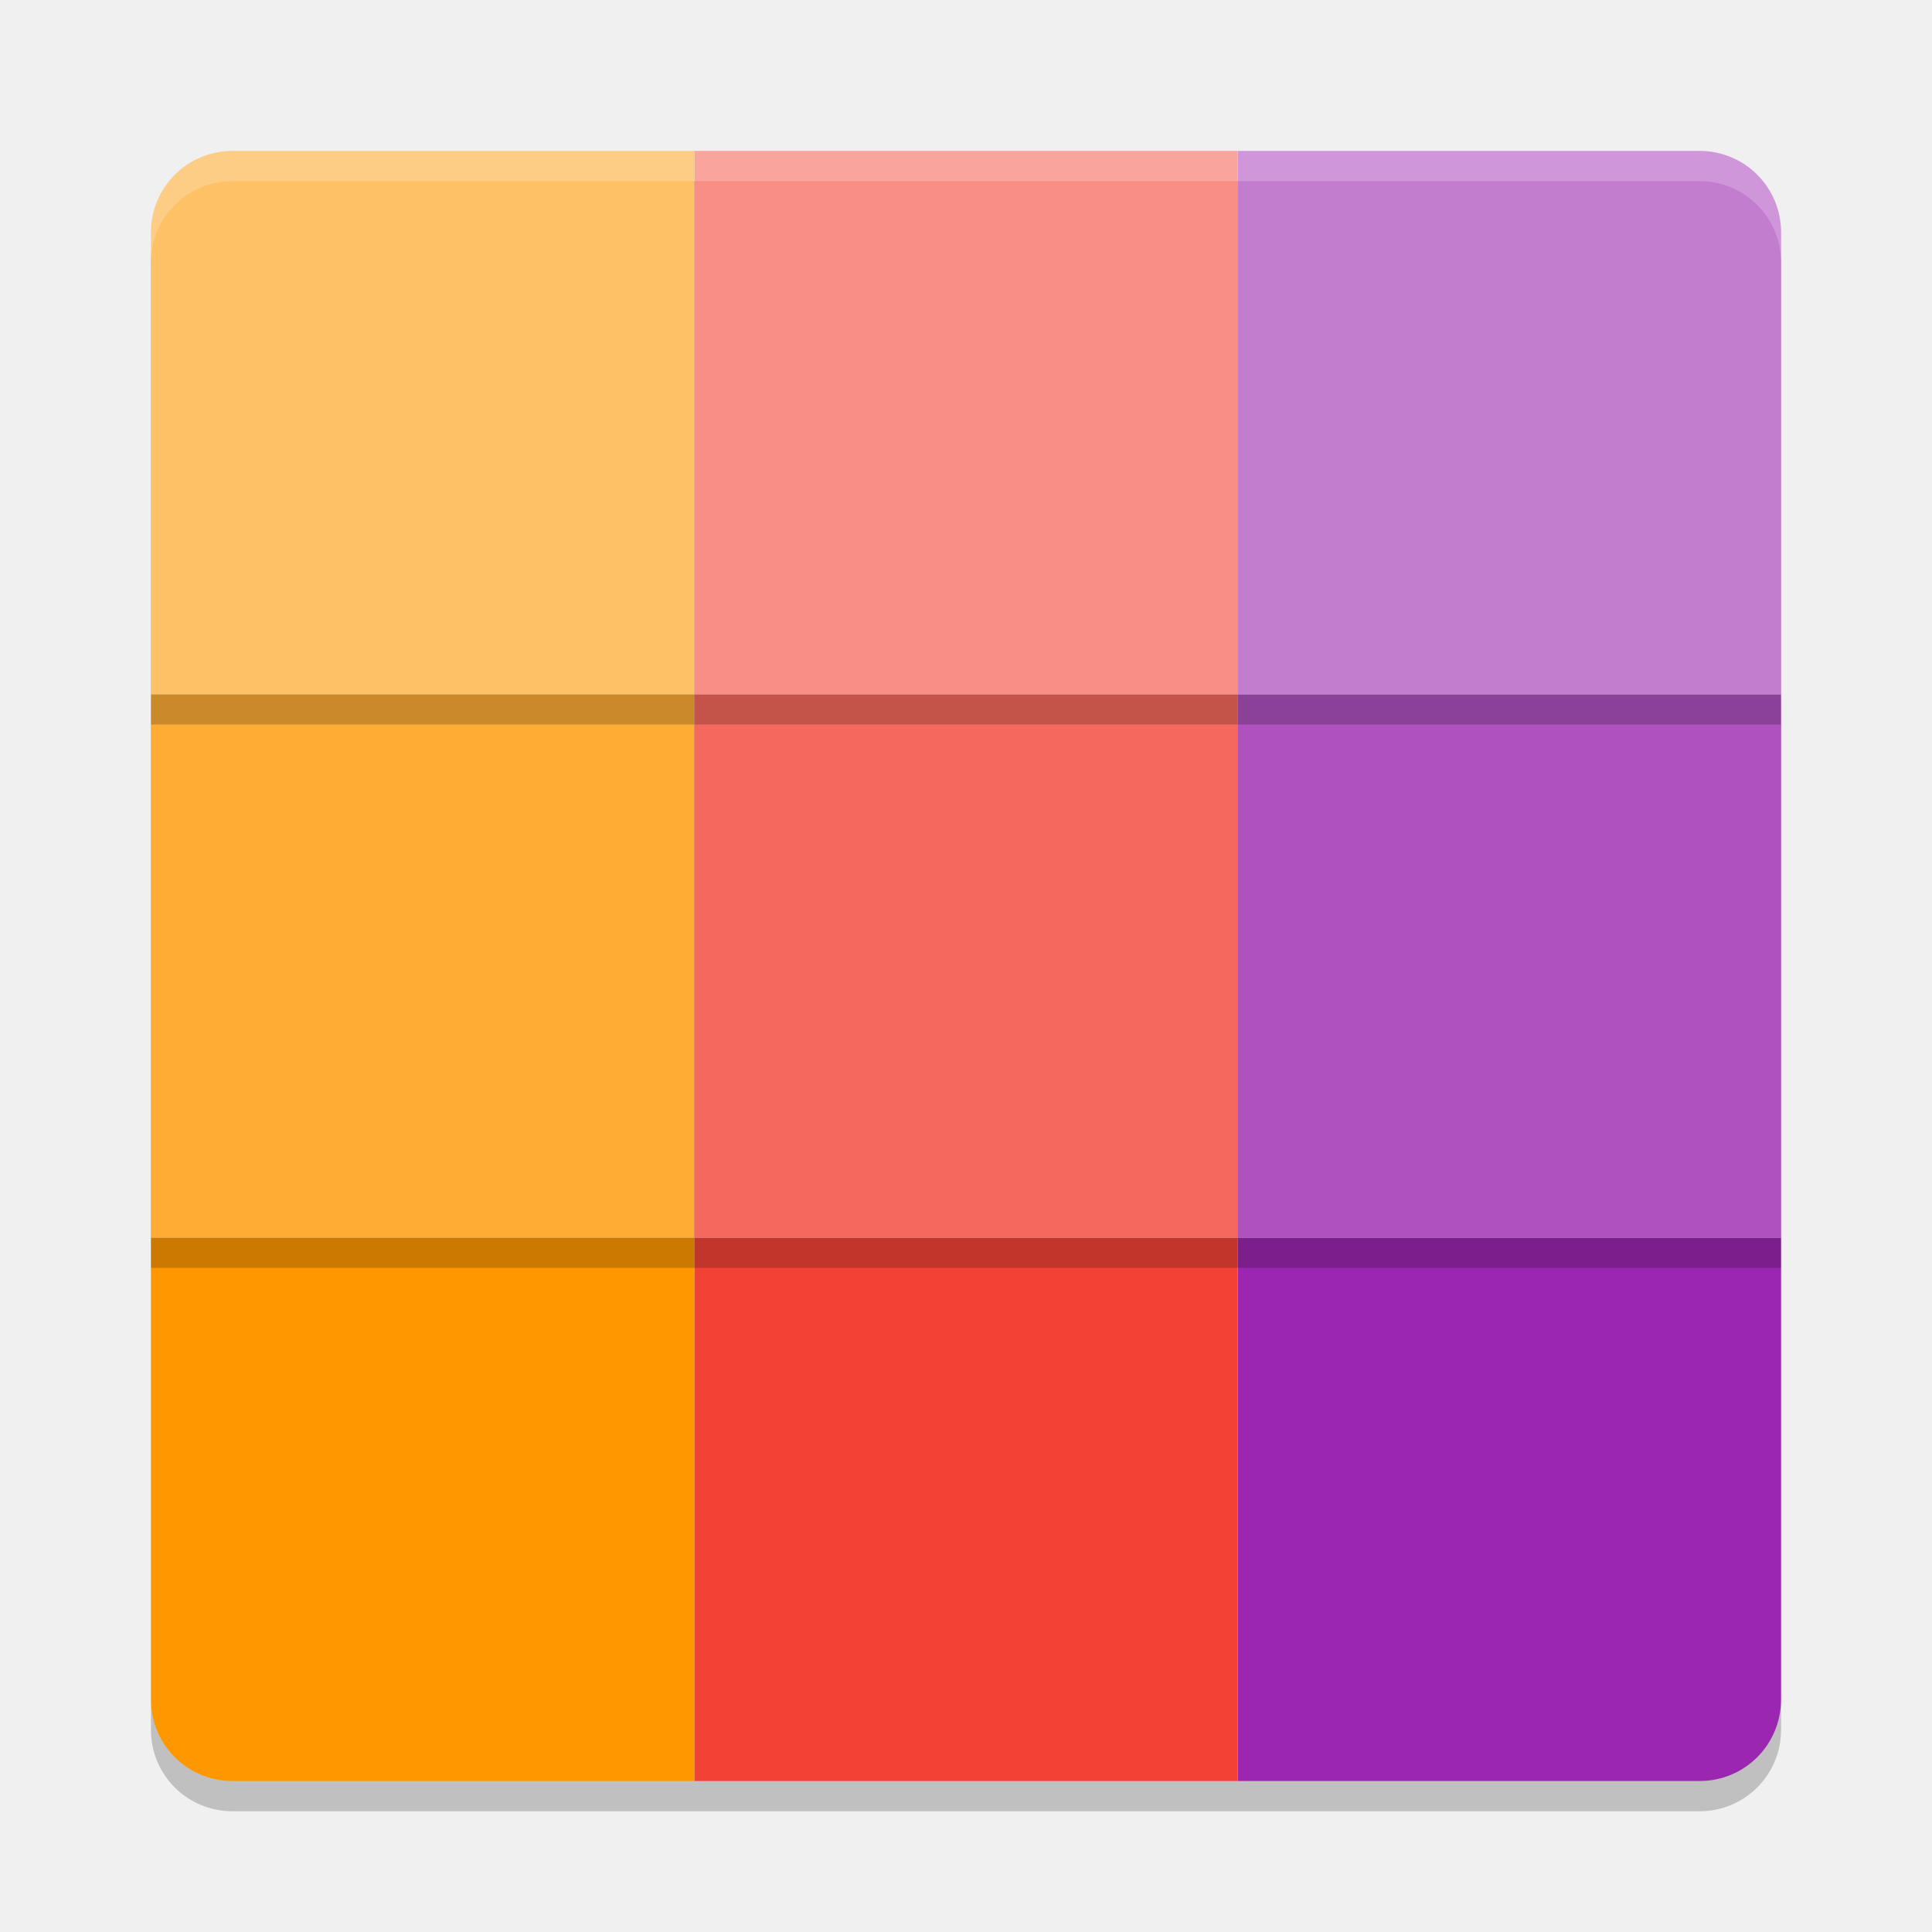
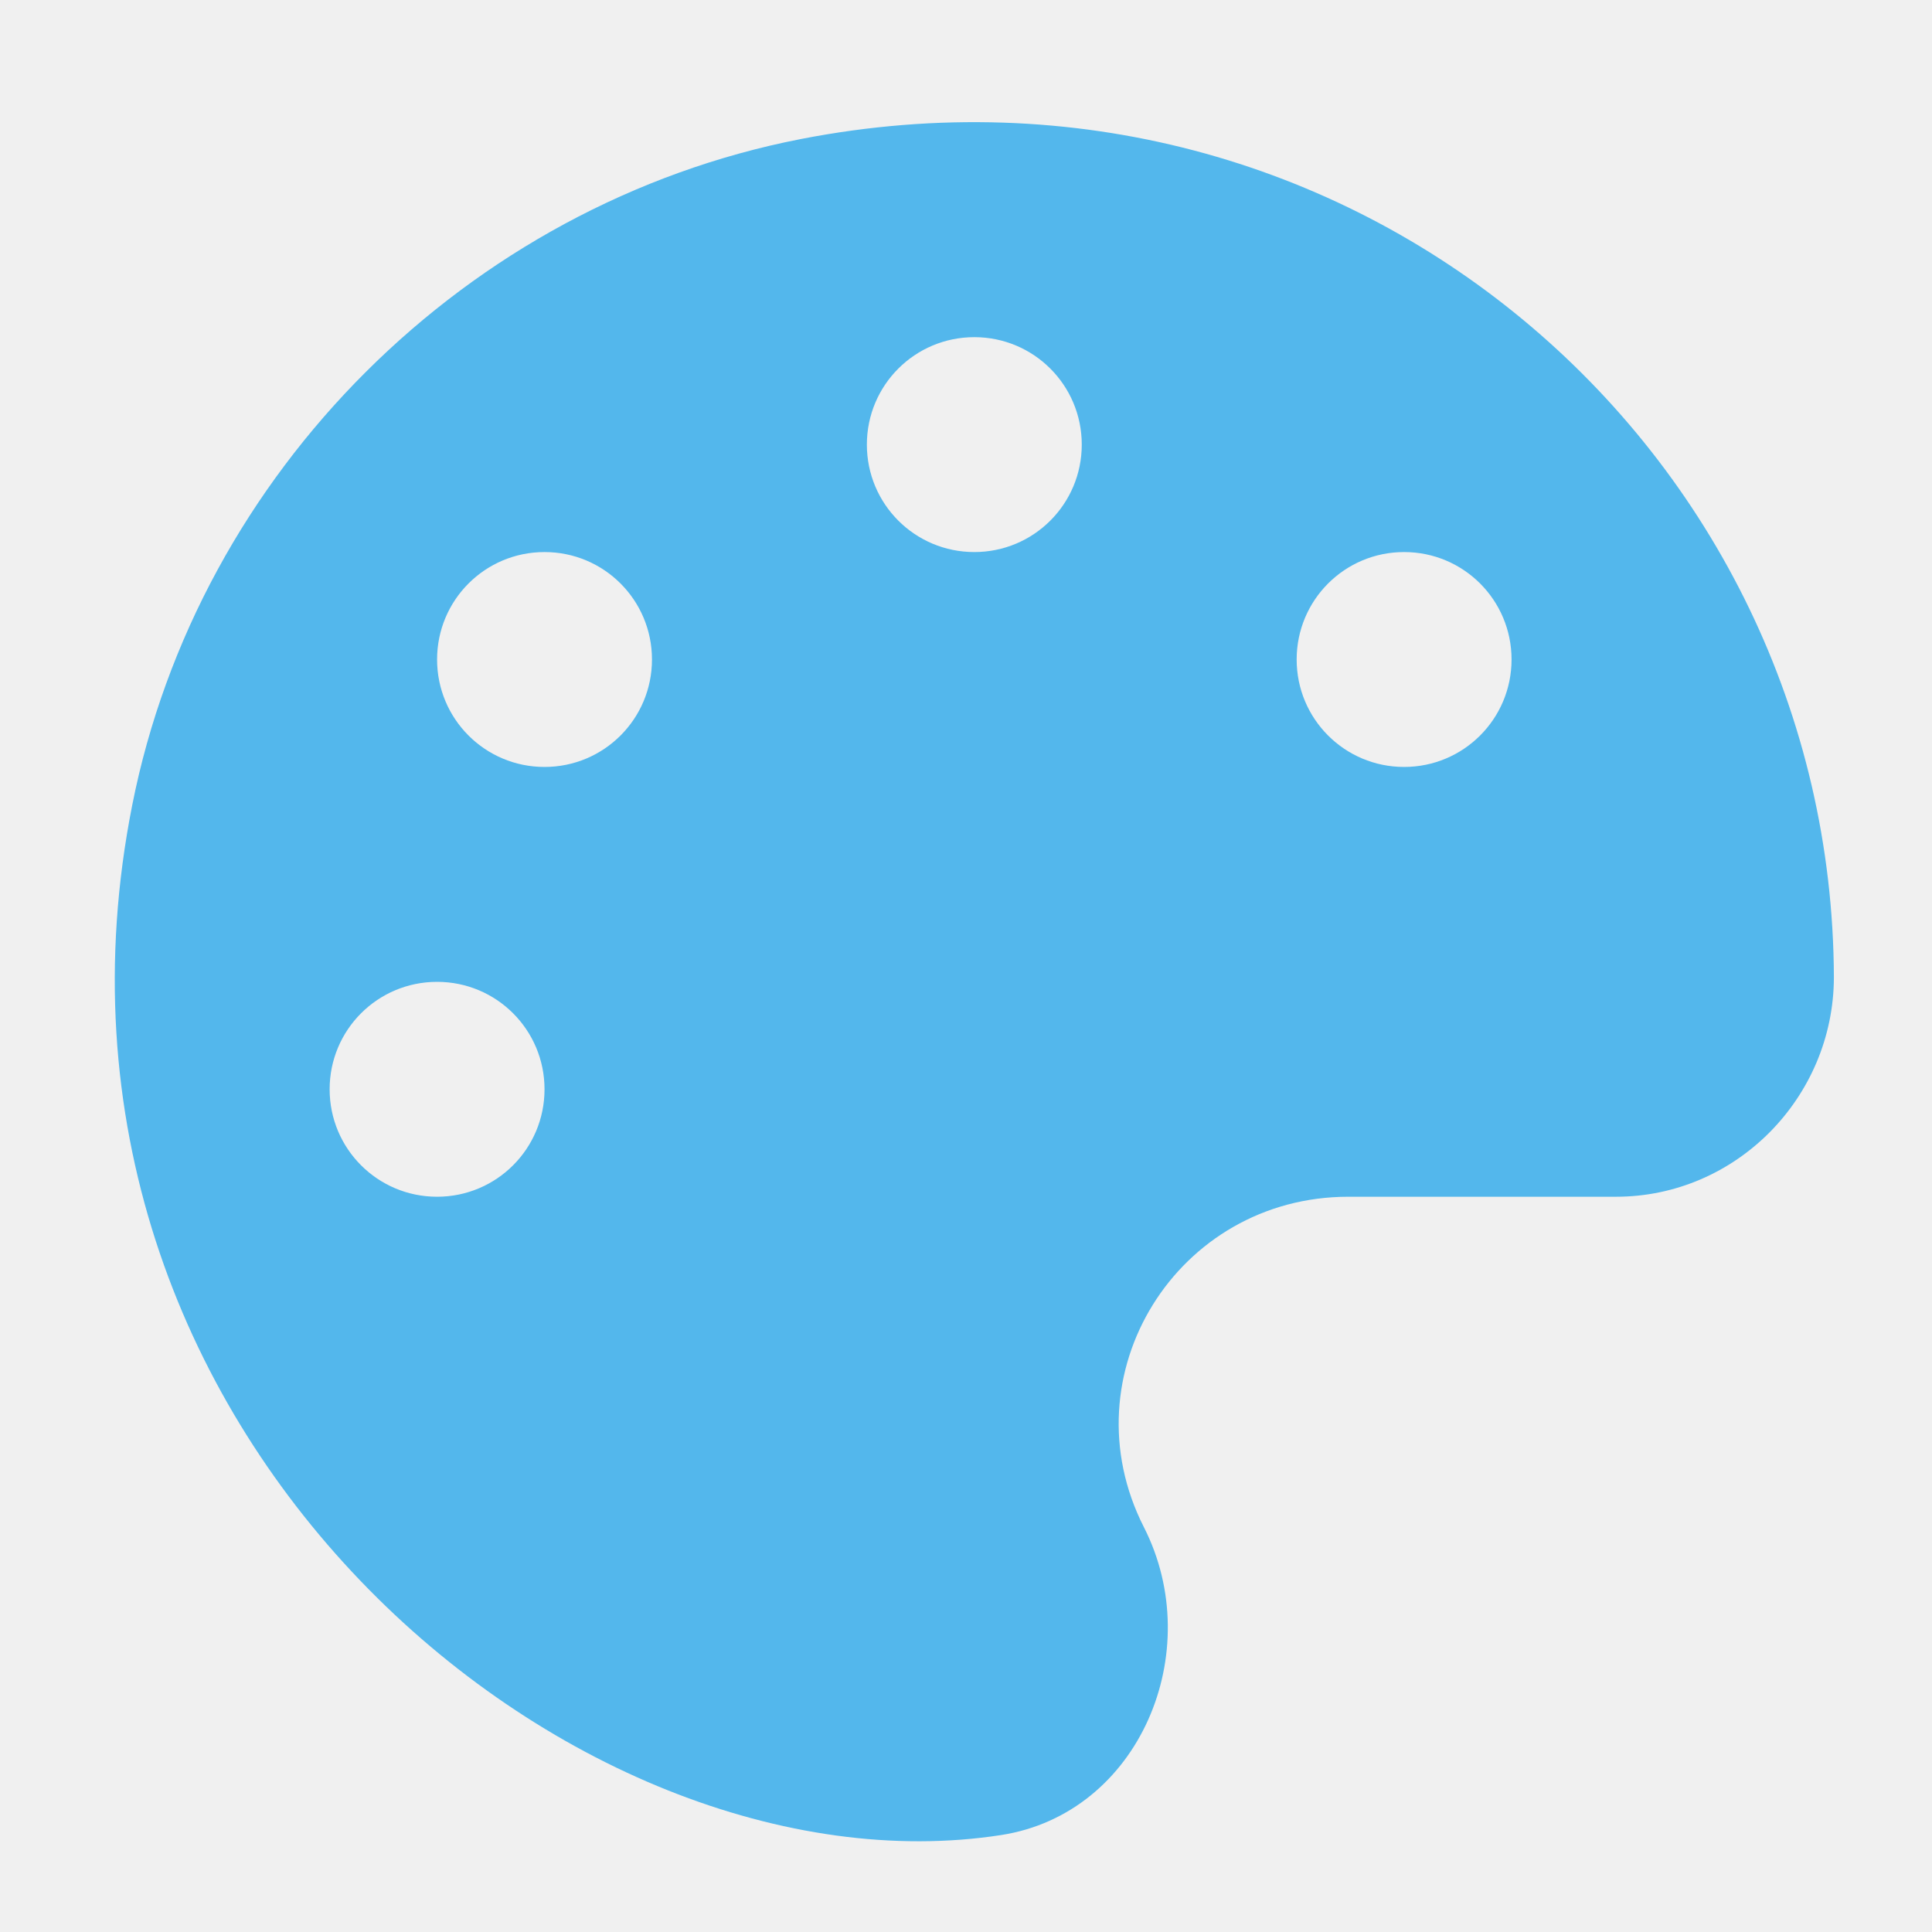
- <svg xmlns="http://www.w3.org/2000/svg" width="64" height="64" version="1">
-   <path style="fill:#9b26af" d="m 41,41 0,18 15.3,0 c 1.496,0 2.7,-1.204 2.7,-2.7 l 0,-15.3 -18,0 z" />
-   <rect style="fill:#f34235" width="18" height="18" x="23" y="41" />
-   <path style="fill:#fe9700" d="m 5,41 0,15.3 c 0,1.496 1.204,2.7 2.7,2.7 l 15.3,0 0,-18 -18,0 z" />
-   <rect style="opacity:0.2" width="18" height="18" x="5" y="24" />
-   <rect style="fill:#feac33" width="18" height="18" x="5" y="23" />
-   <rect style="opacity:0.2" width="18" height="18" x="23" y="24" />
-   <rect style="fill:#f5685d" width="18" height="18" x="23" y="23" />
-   <rect style="opacity:0.2" width="18" height="18" x="41" y="24" />
-   <rect style="fill:#af51bf" width="18" height="18" x="41" y="23" />
-   <path style="opacity:0.2" d="m 41,6 0,18 18,0 0,-15.3 c 0,-1.496 -1.204,-2.7 -2.7,-2.7 l -15.3,0 z" />
-   <path style="fill:#c37dcf" d="m 41,5 0,18 18,0 0,-15.3 c 0,-1.496 -1.204,-2.7 -2.7,-2.7 l -15.3,0 z" />
-   <rect style="opacity:0.2" width="18" height="18" x="23" y="6" />
-   <rect style="fill:#f88e86" width="18" height="18" x="23" y="5" />
-   <path style="opacity:0.2" d="M 7.7,6 C 6.204,6 5,7.204 5,8.7 l 0,15.3 18,0 0,-18 -15.3,0 z" />
-   <path style="fill:#fec166" d="M 7.7,5 C 6.204,5 5,6.204 5,7.7 l 0,15.3 18,0 0,-18 -15.3,0 z" />
-   <path style="opacity:0.2" d="m 5,56.3 0,1 C 5,58.797 6.203,60 7.699,60 L 56.301,60 C 57.797,60 59,58.797 59,57.3 L 59,56.3 c 0,1.496 -1.203,2.7 -2.699,2.7 l -48.601,0 C 6.203,59 5,57.796 5,56.3 Z" />
-   <path style="opacity:0.2;fill:#ffffff" d="M 7.699 5 C 6.203 5 5 6.203 5 7.699 L 5 8.699 C 5 7.203 6.203 6 7.699 6 L 56.301 6 C 57.797 6 59 7.203 59 8.699 L 59 7.699 C 59 6.203 57.797 5 56.301 5 L 7.699 5 z" />
+ <svg xmlns="http://www.w3.org/2000/svg" aria-hidden="true" focusable="false" data-prefix="fas" data-icon="palette" role="img" viewBox="0 0 512 512" class="svg-inline--fa fa-palette fa-w-16 fa-9x" version="1.1" id="svg4">
+   <path d="M 212.2,36.852 C 123.751,54.115 52.475,125.212 35.035,213.394 2.111,379.792 152.225,503.834 265.322,486.305 c 36.661,-5.695 54.635,-48.585 37.818,-81.597 -20.555,-40.398 8.809,-87.559 54.191,-87.559 h 70.919 c 31.856,0 57.661,-26.339 57.75,-58.106 C 485.555,118.805 357.954,8.467 212.2,36.852 Z M 115.831,317.148 c -15.75,0 -28.475,-12.725 -28.475,-28.475 0,-15.75 12.725,-28.475 28.475,-28.475 15.75,0 28.475,12.725 28.475,28.475 0,15.75 -12.725,28.475 -28.475,28.475 z m 28.475,-113.898 c -15.75,0 -28.475,-12.725 -28.475,-28.475 0,-15.75 12.725,-28.475 28.475,-28.475 15.75,0 28.475,12.725 28.475,28.475 0,15.75 -12.725,28.475 -28.475,28.475 z M 258.204,146.301 c -15.75,0 -28.475,-12.725 -28.475,-28.475 0,-15.75 12.725,-28.475 28.475,-28.475 15.75,0 28.475,12.725 28.475,28.475 0,15.75 -12.725,28.475 -28.475,28.475 z m 113.898,56.949 c -15.75,0 -28.475,-12.725 -28.475,-28.475 0,-15.75 12.725,-28.475 28.475,-28.475 15.75,0 28.475,12.725 28.475,28.475 0,15.75 -12.725,28.475 -28.475,28.475 z" class="" id="path2" color="#53b7ec" fill="#53b7ec" style="stroke-width:0.89" />
</svg>
